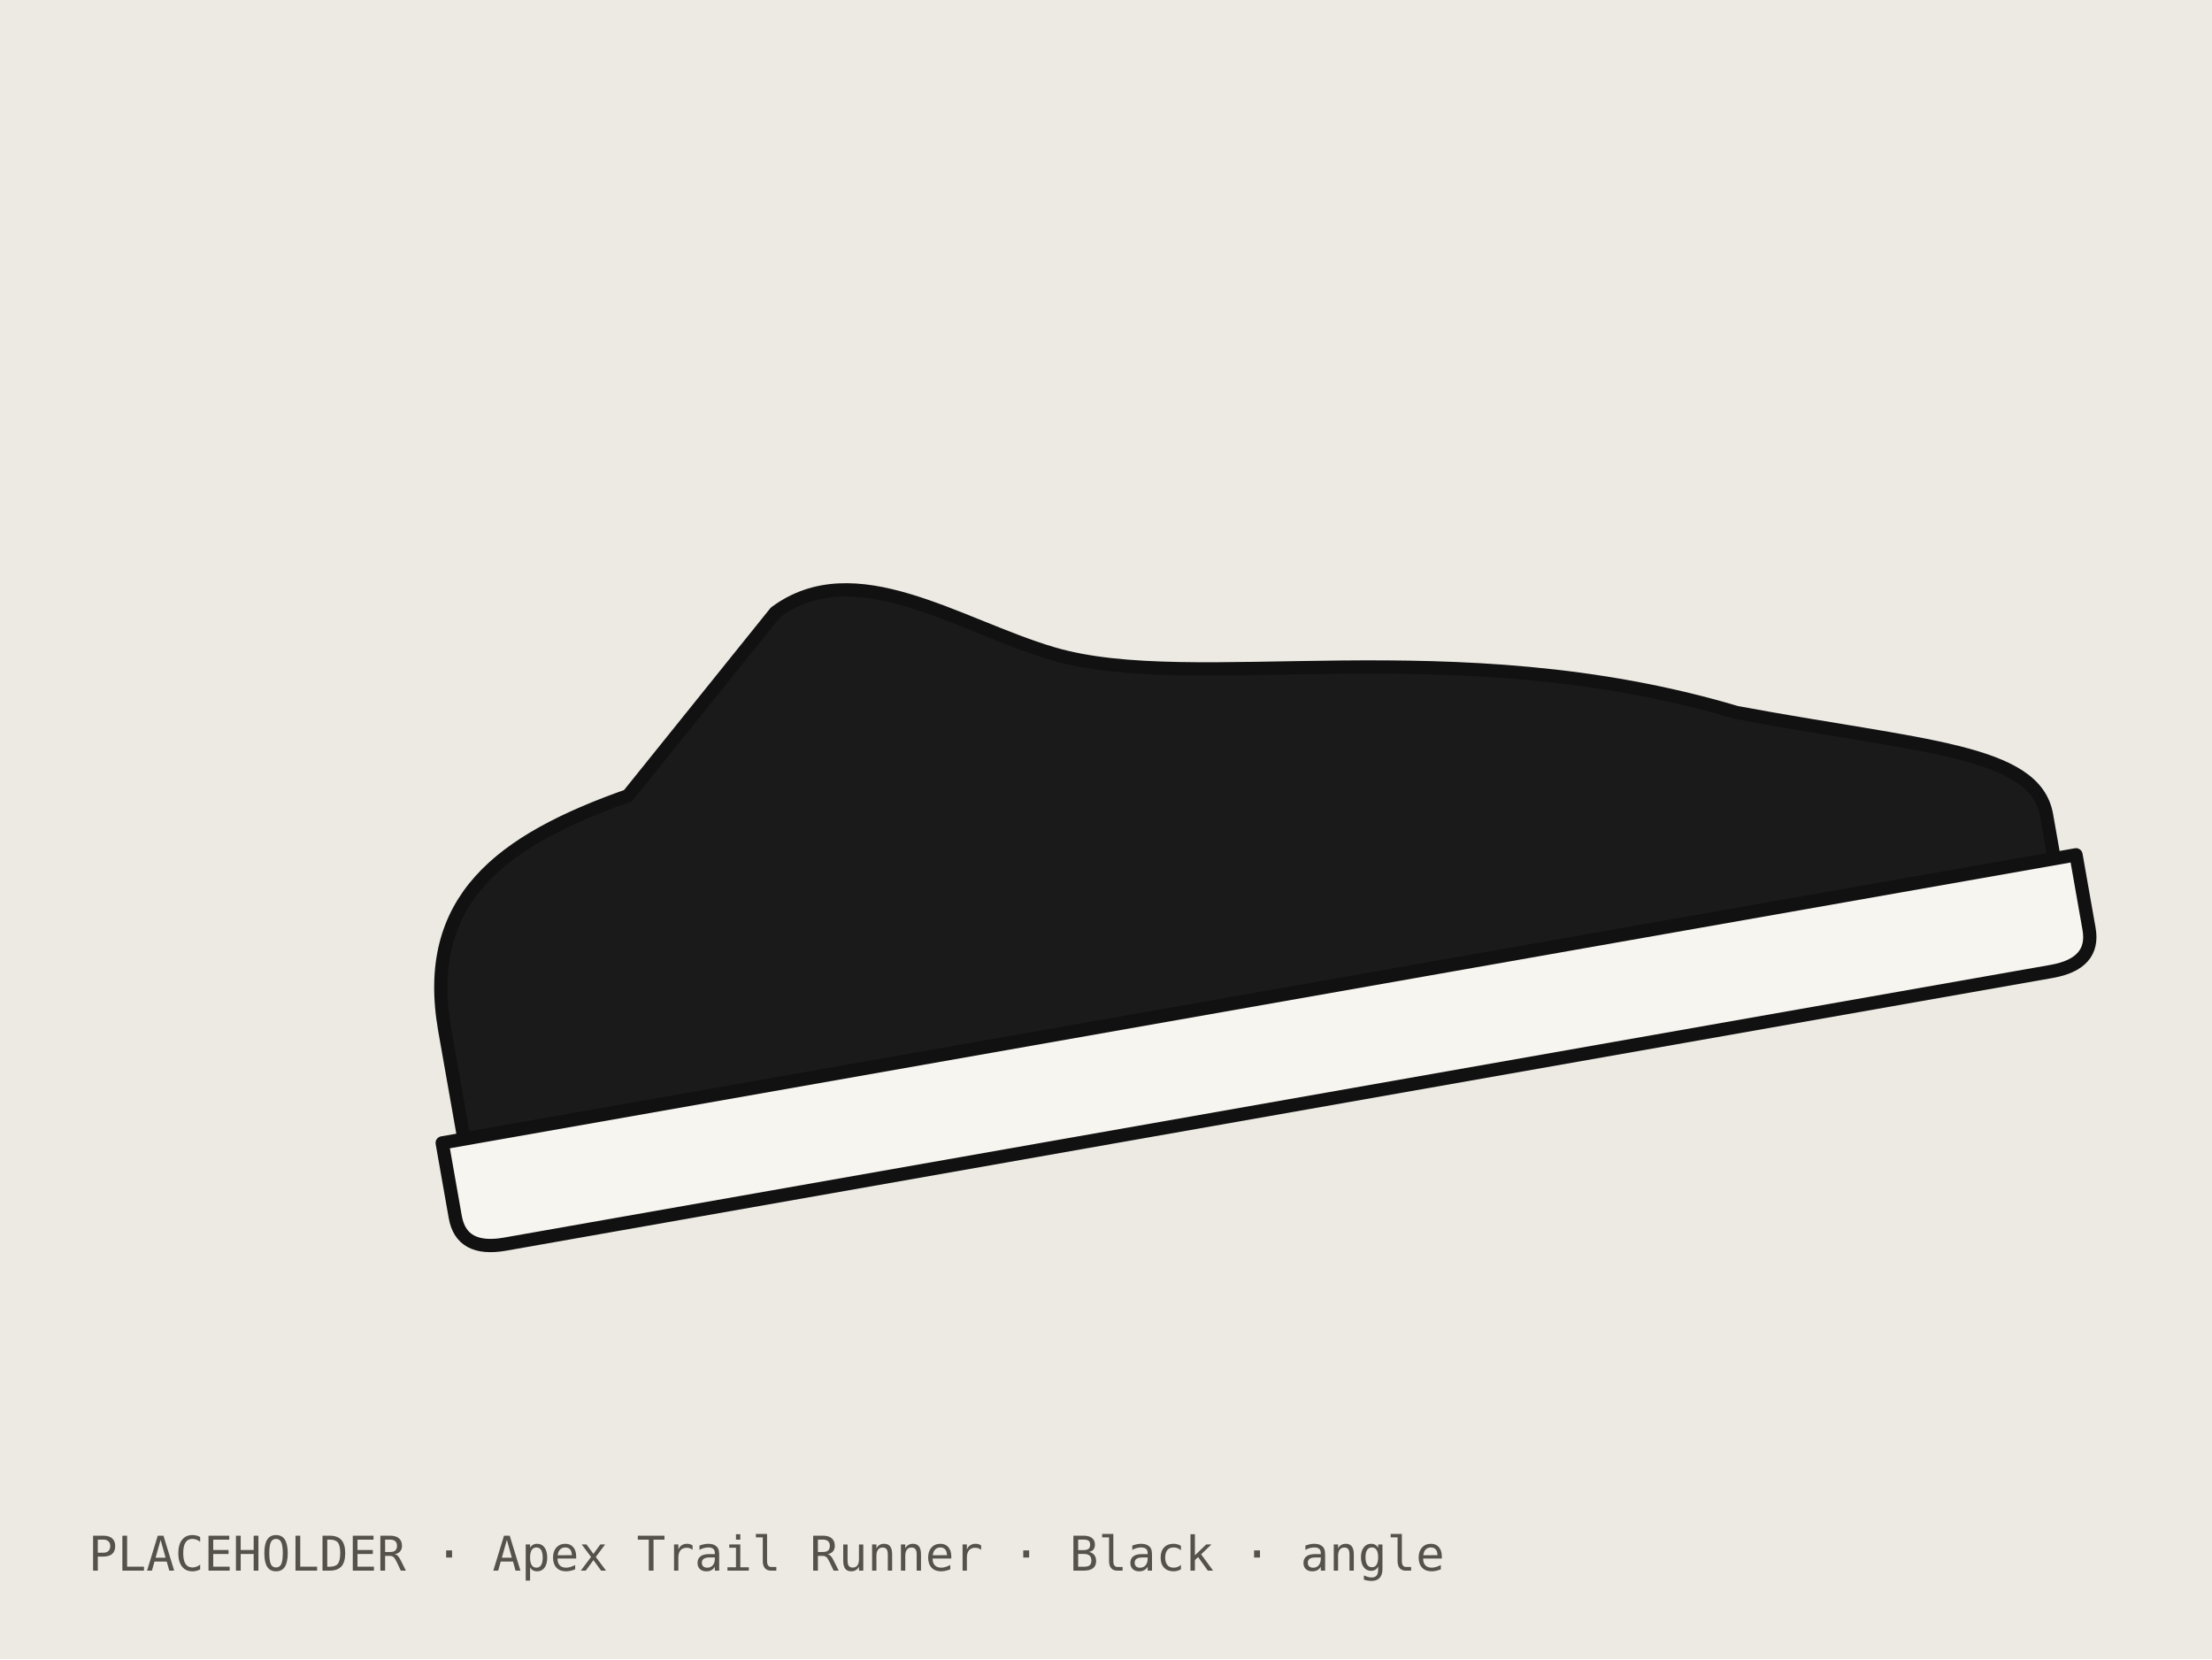
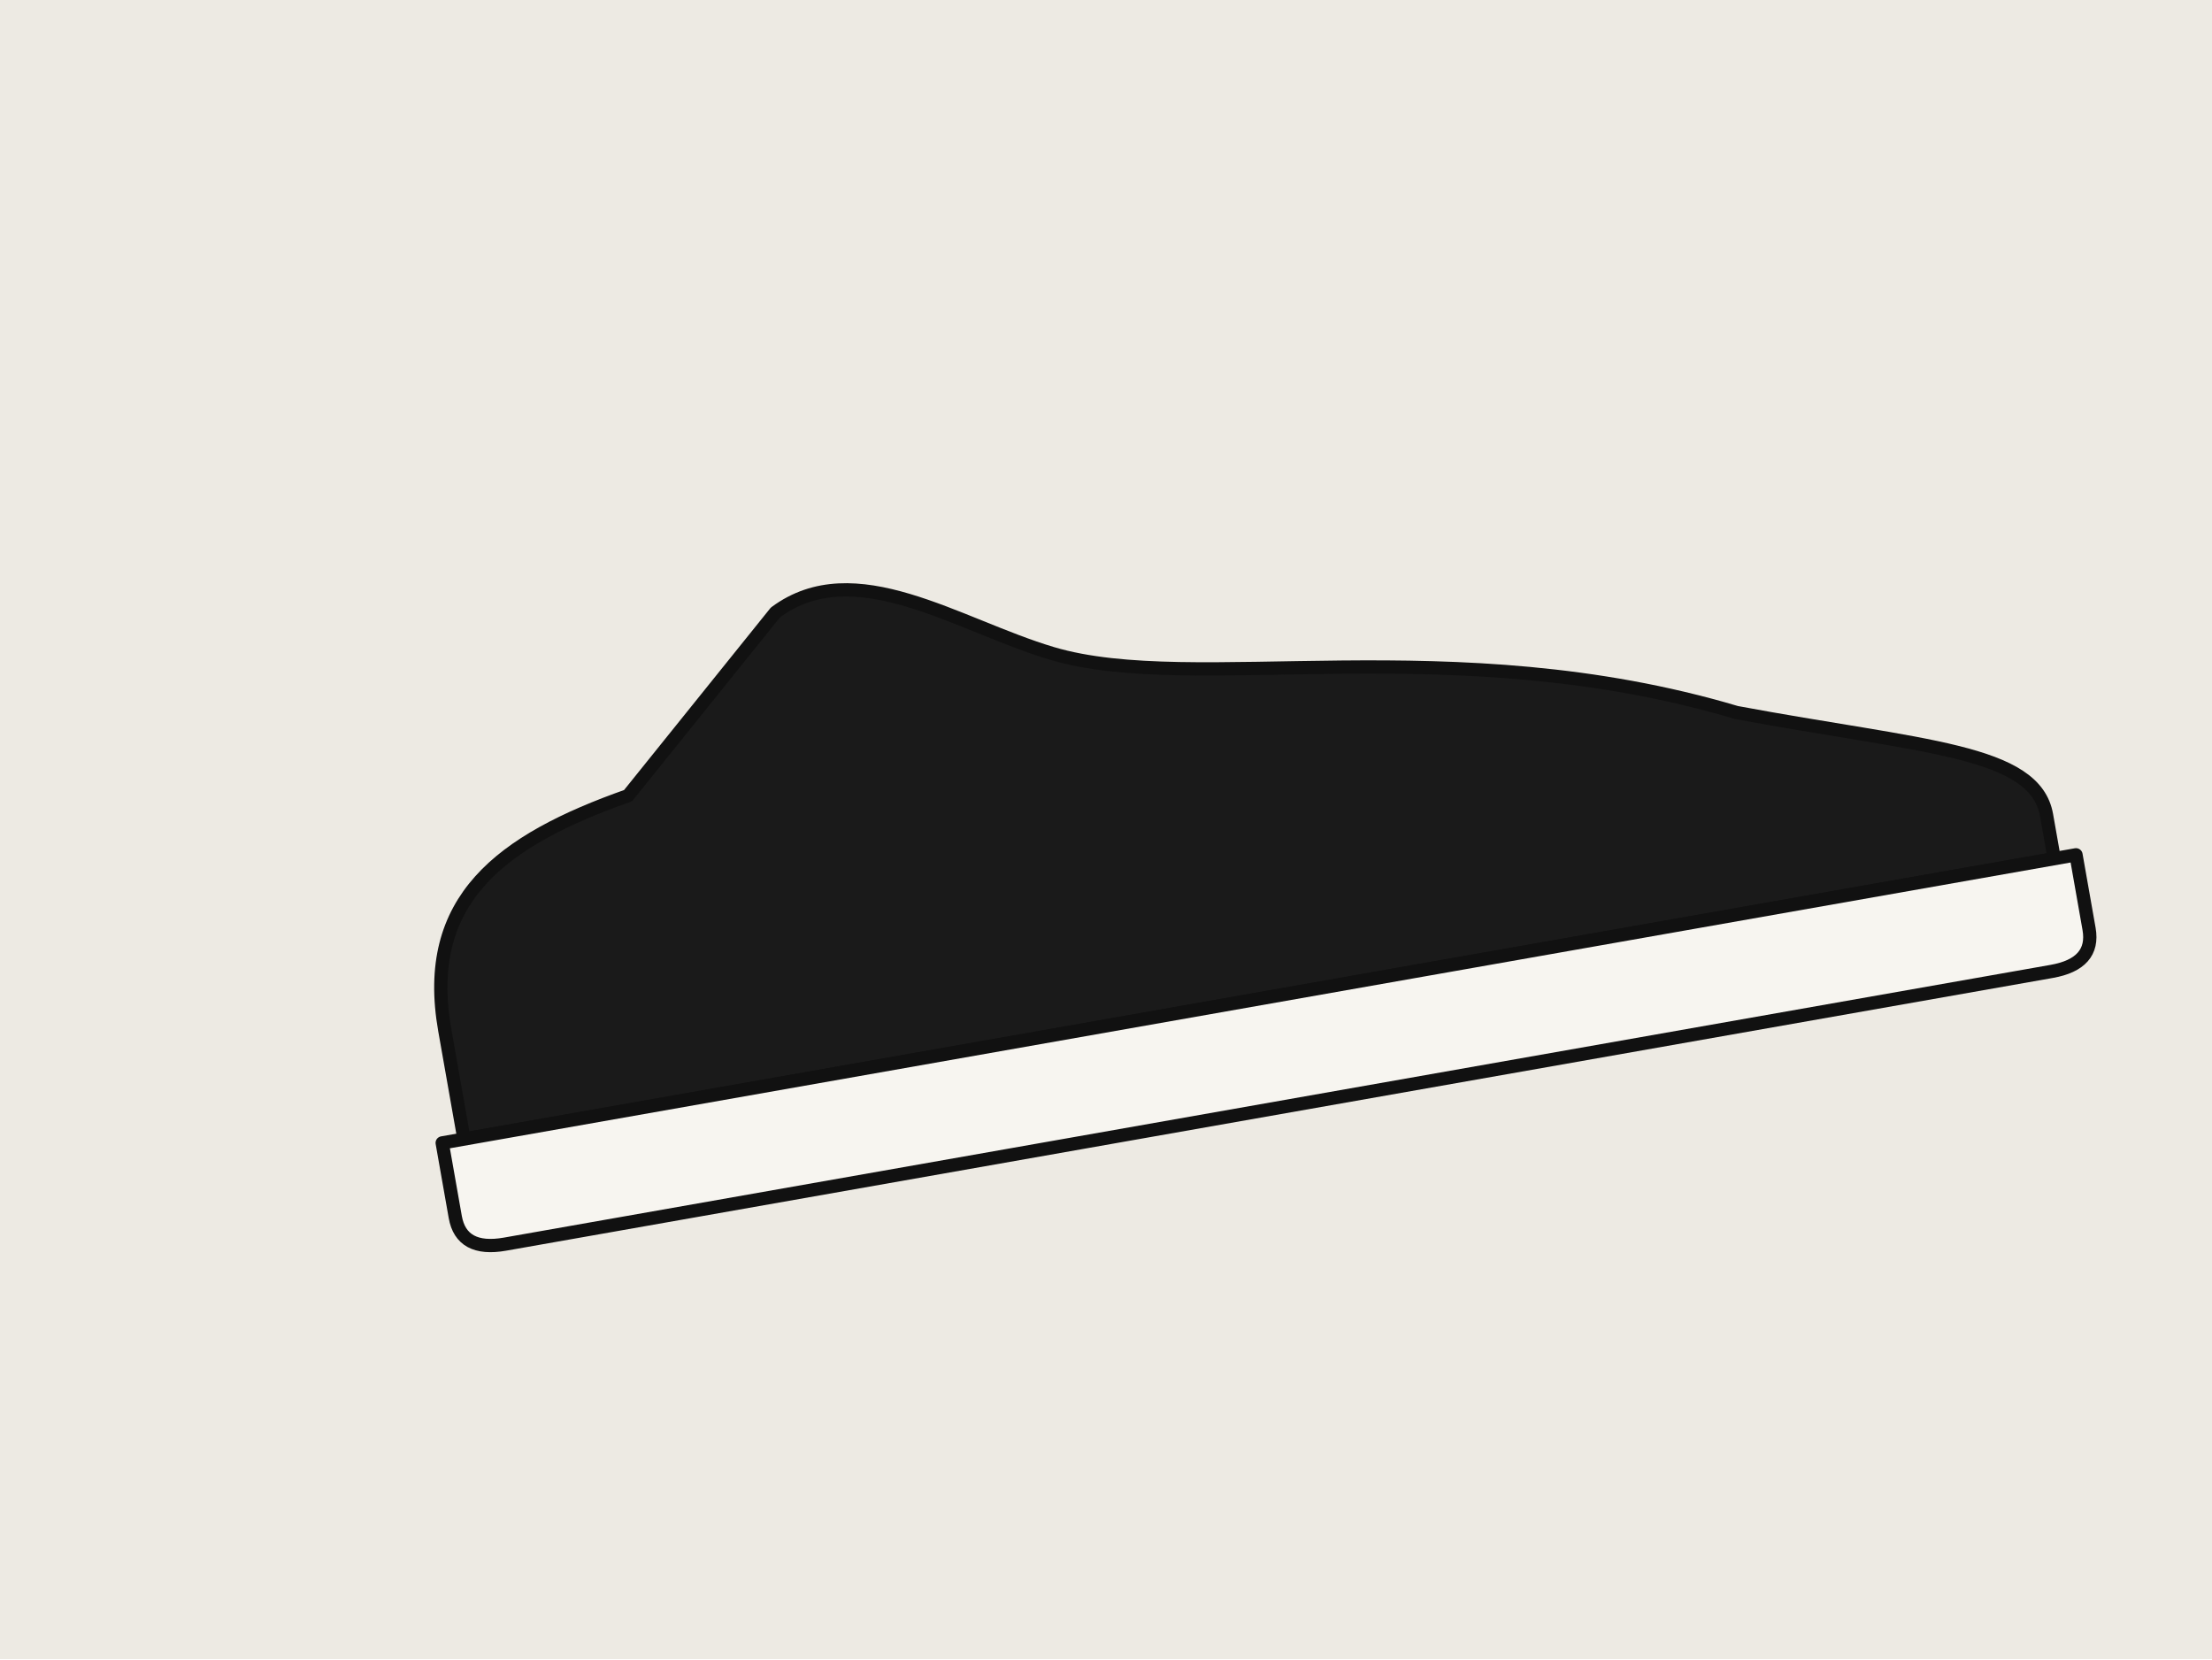
- <svg xmlns="http://www.w3.org/2000/svg" viewBox="0 0 1200 900" role="img" aria-label="PLACEHOLDER · Apex Trail Runner · Black · angle">
+ <svg xmlns="http://www.w3.org/2000/svg" viewBox="0 0 1200 900" role="img" aria-label="Apex Trail Runner · Black · angle">
  <rect width="1200" height="900" fill="#EDEAE3" />
  <g transform="translate(150 200) rotate(-10 200 100) scale(2.4)" stroke="#111" stroke-width="3" stroke-linejoin="round">
    <path d="M20 140C20 110 40 100 70 95L110 60C130 50 150 70 170 80C200 95 260 90 320 120C360 135 385 140 385 155V165H20Z" fill="#1A1A1A" />
    <path d="M15 165H390V182Q390 190 380 190H25Q15 190 15 182Z" fill="#F7F5F0" />
  </g>
-   <text x="48" y="852" font-family="monospace" font-size="26" fill="#55524B">PLACEHOLDER · Apex Trail Runner · Black · angle</text>
</svg>
